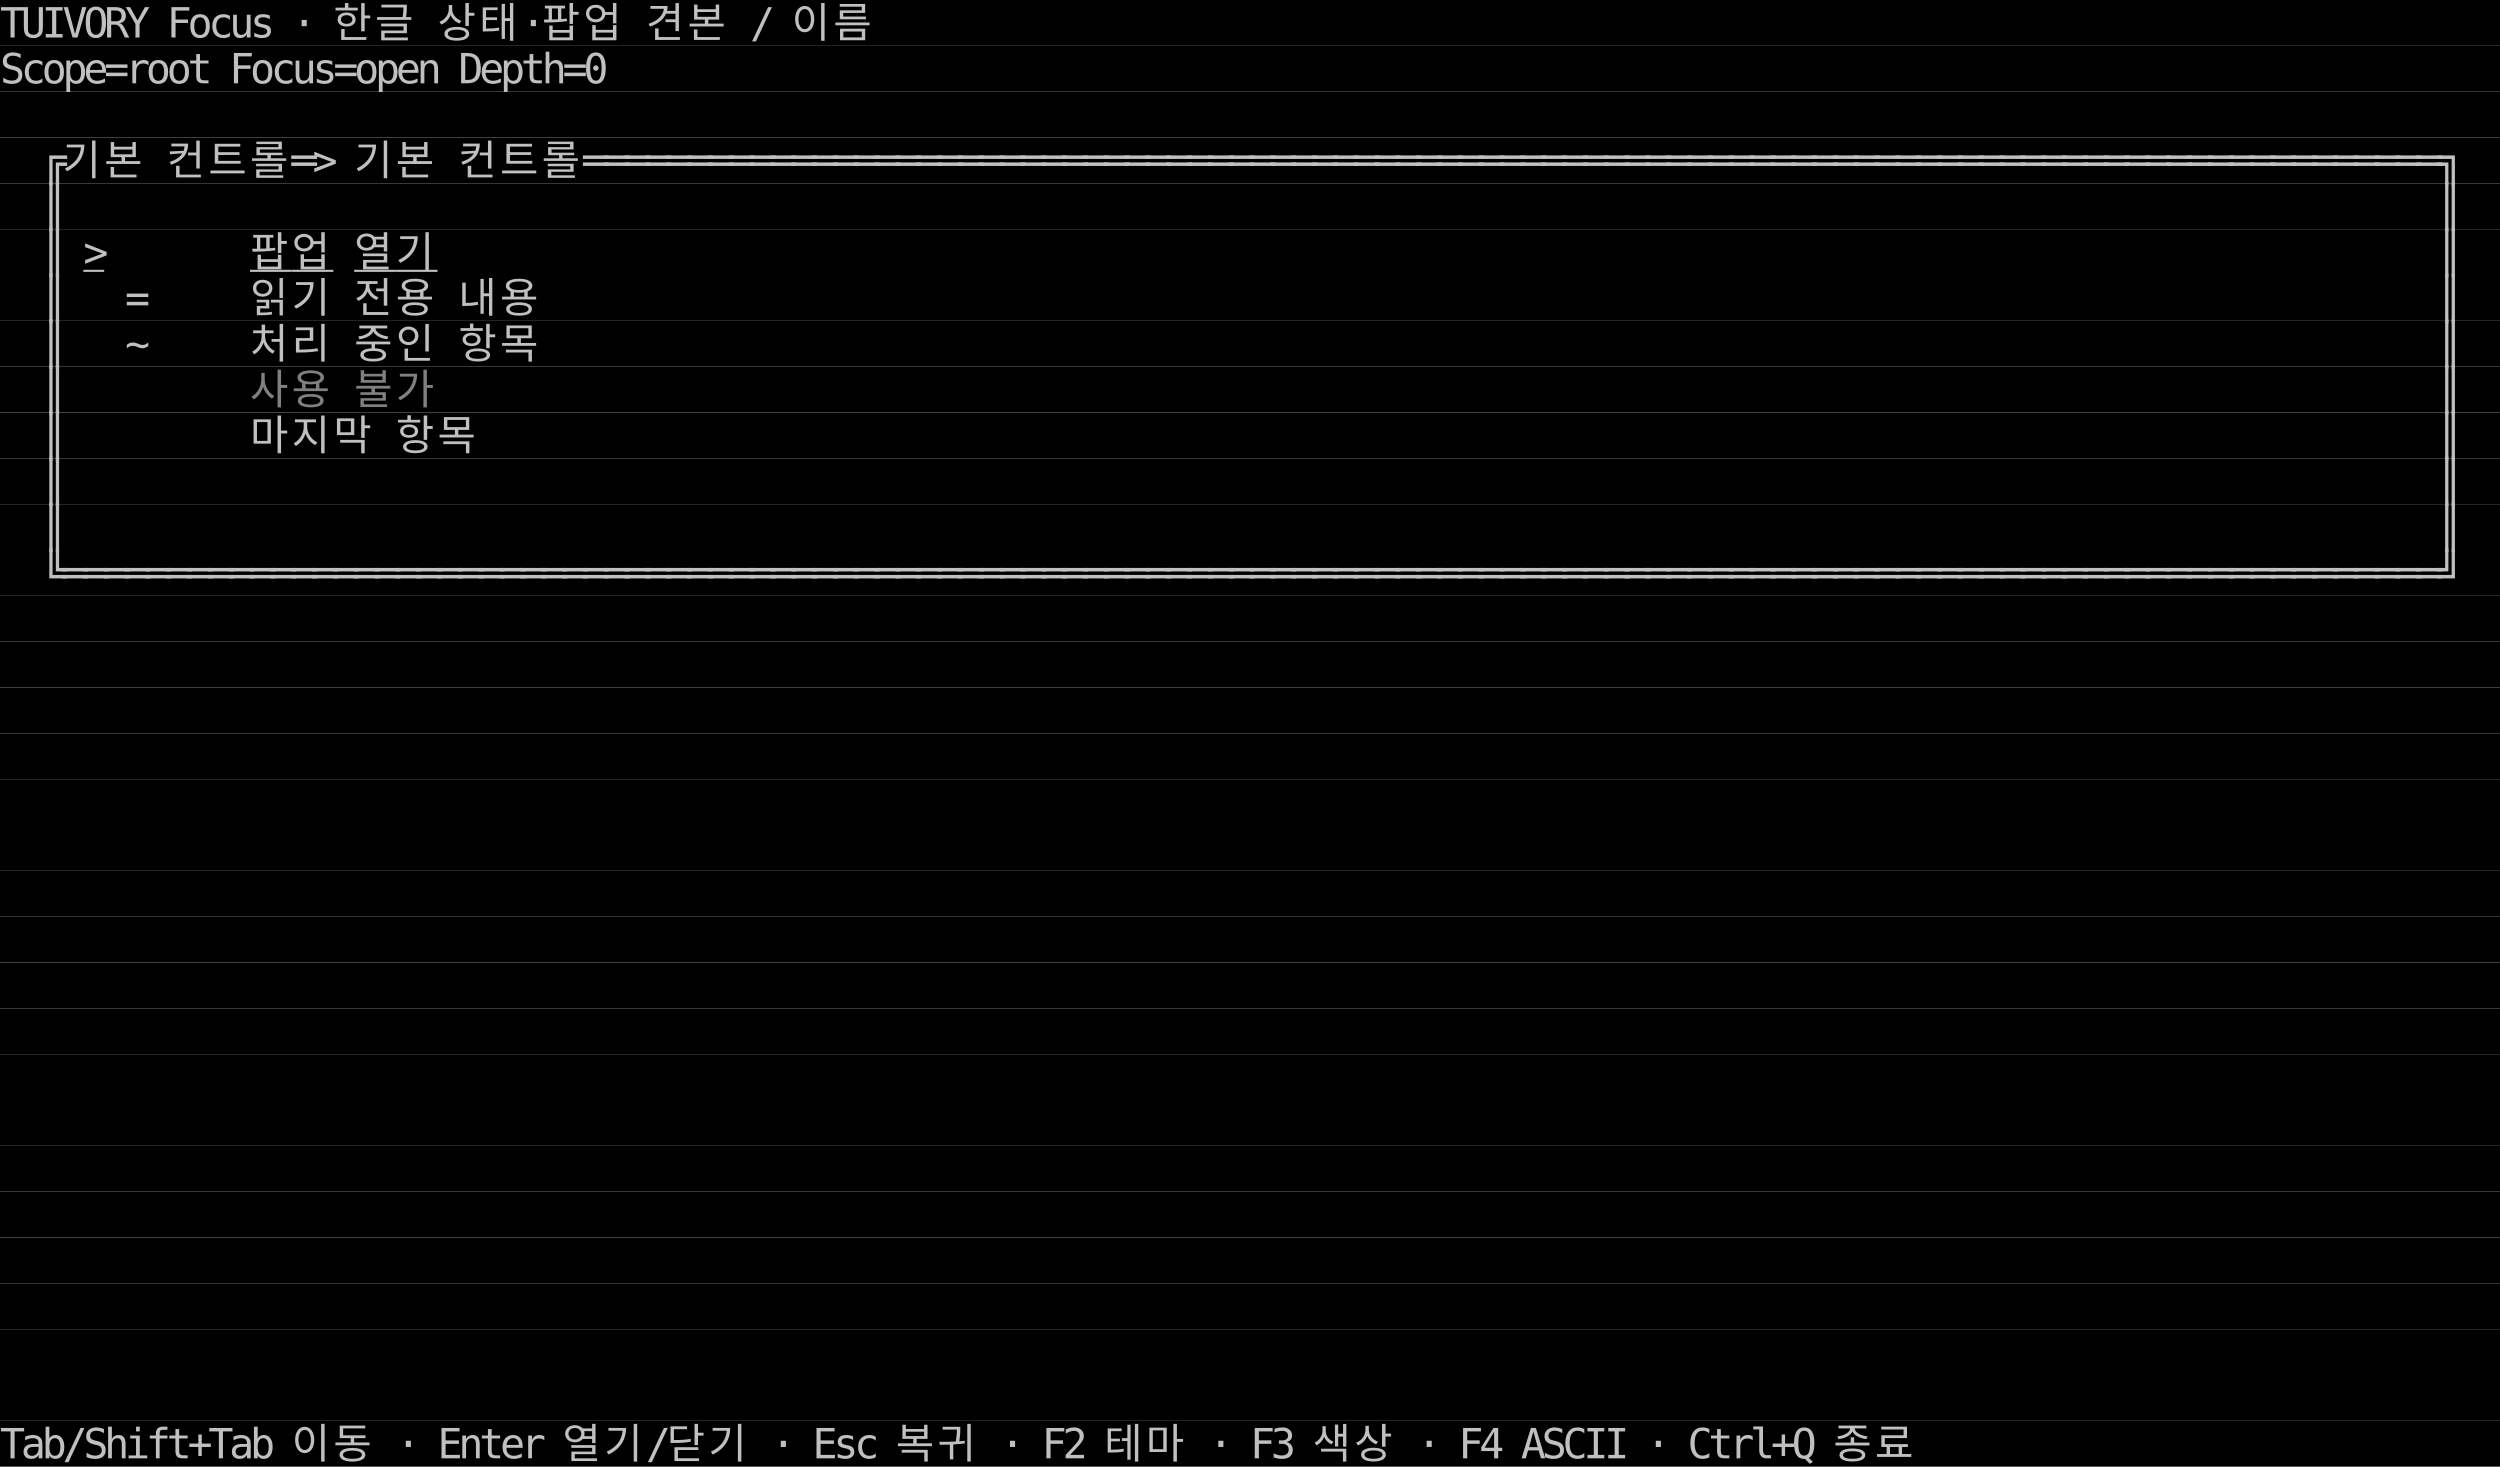
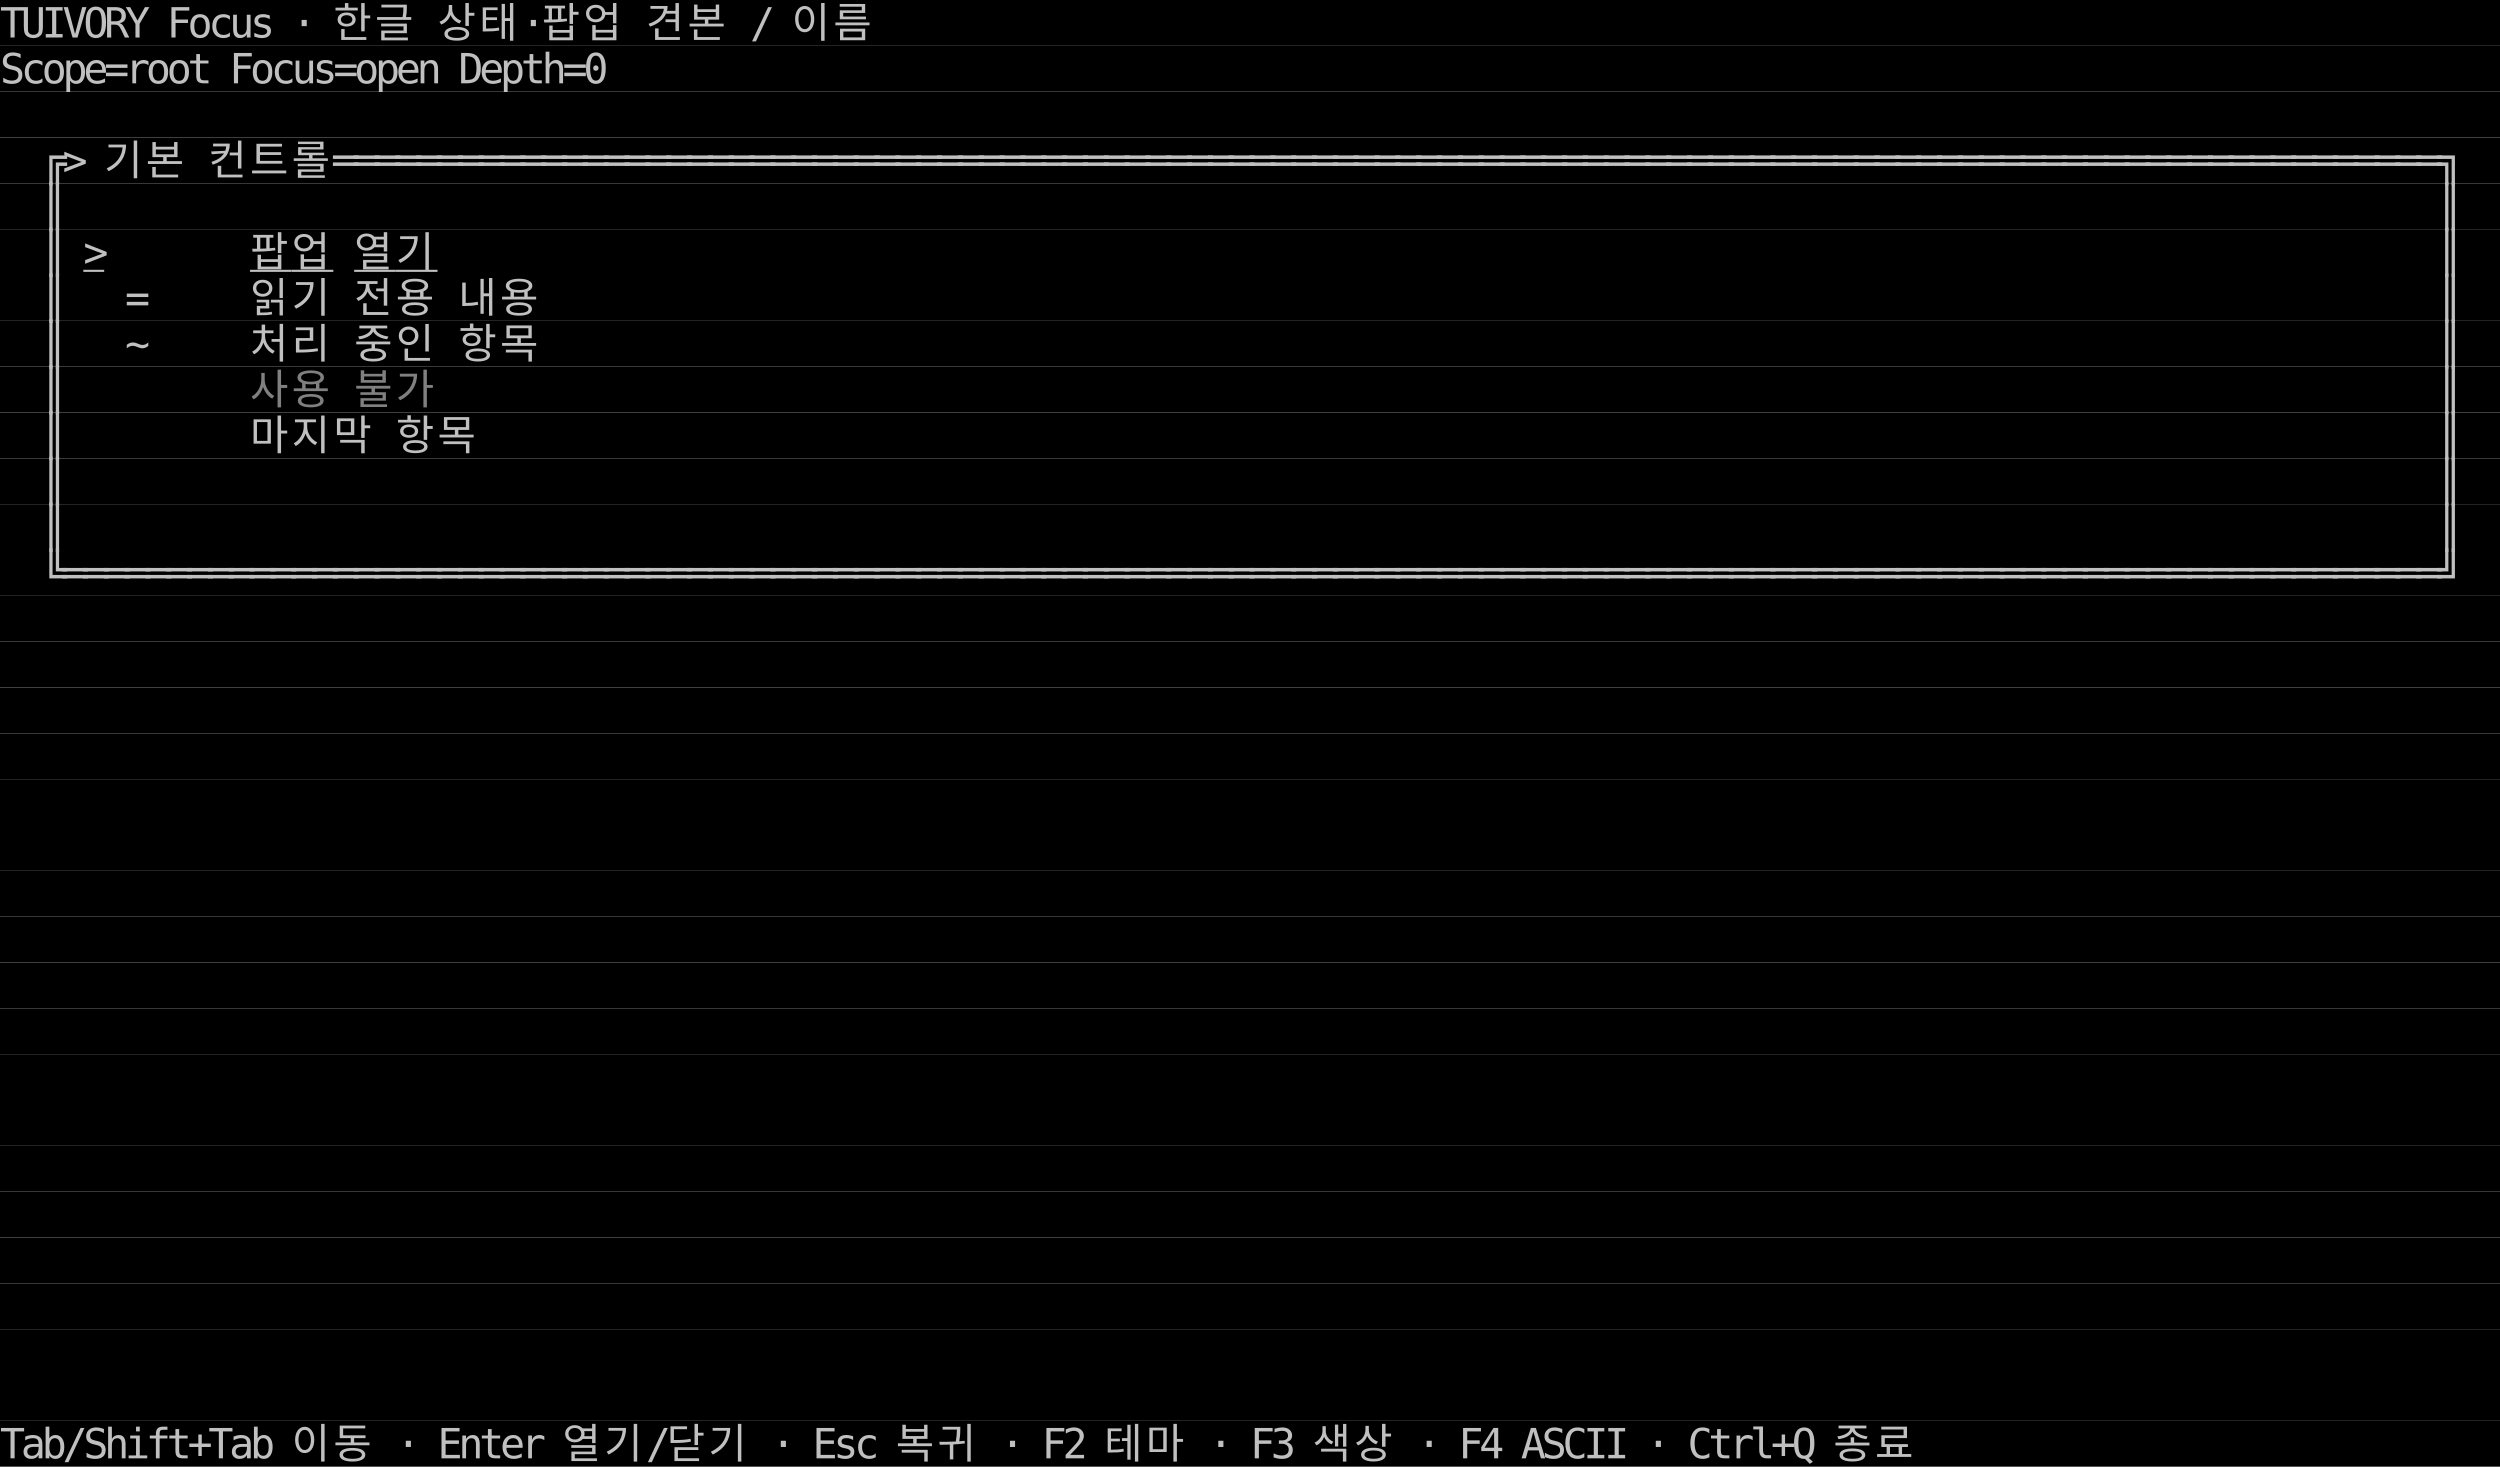
<svg xmlns="http://www.w3.org/2000/svg" width="1200" height="704" viewBox="0 0 1200 704">
  <rect x="0" y="0" width="1200" height="22" fill="#000000" />
  <rect x="0" y="22" width="1200" height="22" fill="#000000" />
  <rect x="0" y="44" width="1200" height="22" fill="#000000" />
  <rect x="0" y="66" width="1200" height="22" fill="#000000" />
  <rect x="0" y="88" width="1200" height="22" fill="#000000" />
  <rect x="0" y="110" width="1200" height="22" fill="#000000" />
  <rect x="0" y="132" width="1200" height="22" fill="#000000" />
  <rect x="0" y="154" width="1200" height="22" fill="#000000" />
  <rect x="0" y="176" width="1200" height="22" fill="#000000" />
  <rect x="0" y="198" width="1200" height="22" fill="#000000" />
  <rect x="0" y="220" width="1200" height="22" fill="#000000" />
  <rect x="0" y="242" width="1200" height="22" fill="#000000" />
  <rect x="0" y="264" width="1200" height="22" fill="#000000" />
  <rect x="0" y="286" width="1200" height="22" fill="#000000" />
  <rect x="0" y="308" width="1200" height="22" fill="#000000" />
  <rect x="0" y="330" width="1200" height="22" fill="#000000" />
  <rect x="0" y="352" width="1200" height="22" fill="#000000" />
  <rect x="0" y="374" width="1200" height="22" fill="#000000" />
  <rect x="0" y="396" width="1200" height="22" fill="#000000" />
  <rect x="0" y="418" width="1200" height="22" fill="#000000" />
  <rect x="0" y="440" width="1200" height="22" fill="#000000" />
  <rect x="0" y="462" width="1200" height="22" fill="#000000" />
  <rect x="0" y="484" width="1200" height="22" fill="#000000" />
  <rect x="0" y="506" width="1200" height="22" fill="#000000" />
  <rect x="0" y="528" width="1200" height="22" fill="#000000" />
  <rect x="0" y="550" width="1200" height="22" fill="#000000" />
  <rect x="0" y="572" width="1200" height="22" fill="#000000" />
  <rect x="0" y="594" width="1200" height="22" fill="#000000" />
  <rect x="0" y="616" width="1200" height="22" fill="#000000" />
  <rect x="0" y="638" width="1200" height="22" fill="#000000" />
  <rect x="0" y="660" width="1200" height="22" fill="#000000" />
  <rect x="0" y="682" width="1200" height="22" fill="#000000" />
  <g font-family="D2Coding,monospace" font-size="20">
    <text x="0" y="18" fill="#c0c0c0" font-weight="normal" opacity="1">T</text>
    <text x="10" y="18" fill="#c0c0c0" font-weight="normal" opacity="1">U</text>
    <text x="20" y="18" fill="#c0c0c0" font-weight="normal" opacity="1">I</text>
    <text x="30" y="18" fill="#c0c0c0" font-weight="normal" opacity="1">V</text>
    <text x="40" y="18" fill="#c0c0c0" font-weight="normal" opacity="1">O</text>
    <text x="50" y="18" fill="#c0c0c0" font-weight="normal" opacity="1">R</text>
    <text x="60" y="18" fill="#c0c0c0" font-weight="normal" opacity="1">Y</text>
    <text x="80" y="18" fill="#c0c0c0" font-weight="normal" opacity="1">F</text>
    <text x="90" y="18" fill="#c0c0c0" font-weight="normal" opacity="1">o</text>
    <text x="100" y="18" fill="#c0c0c0" font-weight="normal" opacity="1">c</text>
    <text x="110" y="18" fill="#c0c0c0" font-weight="normal" opacity="1">u</text>
    <text x="120" y="18" fill="#c0c0c0" font-weight="normal" opacity="1">s</text>
    <text x="140" y="18" fill="#c0c0c0" font-weight="normal" opacity="1">·</text>
    <text x="160" y="18" fill="#c0c0c0" font-weight="normal" opacity="1">한</text>
    <text x="180" y="18" fill="#c0c0c0" font-weight="normal" opacity="1">글</text>
    <text x="210" y="18" fill="#c0c0c0" font-weight="normal" opacity="1">상</text>
    <text x="230" y="18" fill="#c0c0c0" font-weight="normal" opacity="1">태</text>
    <text x="250" y="18" fill="#c0c0c0" font-weight="normal" opacity="1">·</text>
    <text x="260" y="18" fill="#c0c0c0" font-weight="normal" opacity="1">팝</text>
    <text x="280" y="18" fill="#c0c0c0" font-weight="normal" opacity="1">업</text>
    <text x="310" y="18" fill="#c0c0c0" font-weight="normal" opacity="1">견</text>
    <text x="330" y="18" fill="#c0c0c0" font-weight="normal" opacity="1">본</text>
    <text x="360" y="18" fill="#c0c0c0" font-weight="normal" opacity="1">/</text>
    <text x="380" y="18" fill="#c0c0c0" font-weight="normal" opacity="1">이</text>
    <text x="400" y="18" fill="#c0c0c0" font-weight="normal" opacity="1">름</text>
    <text x="0" y="40" fill="#c0c0c0" font-weight="normal" opacity="1">S</text>
    <text x="10" y="40" fill="#c0c0c0" font-weight="normal" opacity="1">c</text>
    <text x="20" y="40" fill="#c0c0c0" font-weight="normal" opacity="1">o</text>
    <text x="30" y="40" fill="#c0c0c0" font-weight="normal" opacity="1">p</text>
    <text x="40" y="40" fill="#c0c0c0" font-weight="normal" opacity="1">e</text>
    <text x="50" y="40" fill="#c0c0c0" font-weight="normal" opacity="1">=</text>
    <text x="60" y="40" fill="#c0c0c0" font-weight="normal" opacity="1">r</text>
    <text x="70" y="40" fill="#c0c0c0" font-weight="normal" opacity="1">o</text>
    <text x="80" y="40" fill="#c0c0c0" font-weight="normal" opacity="1">o</text>
    <text x="90" y="40" fill="#c0c0c0" font-weight="normal" opacity="1">t</text>
    <text x="110" y="40" fill="#c0c0c0" font-weight="normal" opacity="1">F</text>
    <text x="120" y="40" fill="#c0c0c0" font-weight="normal" opacity="1">o</text>
    <text x="130" y="40" fill="#c0c0c0" font-weight="normal" opacity="1">c</text>
    <text x="140" y="40" fill="#c0c0c0" font-weight="normal" opacity="1">u</text>
    <text x="150" y="40" fill="#c0c0c0" font-weight="normal" opacity="1">s</text>
    <text x="160" y="40" fill="#c0c0c0" font-weight="normal" opacity="1">=</text>
    <text x="170" y="40" fill="#c0c0c0" font-weight="normal" opacity="1">o</text>
    <text x="180" y="40" fill="#c0c0c0" font-weight="normal" opacity="1">p</text>
    <text x="190" y="40" fill="#c0c0c0" font-weight="normal" opacity="1">e</text>
    <text x="200" y="40" fill="#c0c0c0" font-weight="normal" opacity="1">n</text>
    <text x="220" y="40" fill="#c0c0c0" font-weight="normal" opacity="1">D</text>
    <text x="230" y="40" fill="#c0c0c0" font-weight="normal" opacity="1">e</text>
    <text x="240" y="40" fill="#c0c0c0" font-weight="normal" opacity="1">p</text>
    <text x="250" y="40" fill="#c0c0c0" font-weight="normal" opacity="1">t</text>
    <text x="260" y="40" fill="#c0c0c0" font-weight="normal" opacity="1">h</text>
    <text x="270" y="40" fill="#c0c0c0" font-weight="normal" opacity="1">=</text>
    <text x="280" y="40" fill="#c0c0c0" font-weight="normal" opacity="1">0</text>
    <text x="20" y="84" fill="#c0c0c0" font-weight="normal" opacity="1">╔</text>
-     <text x="30" y="84" fill="#c0c0c0" font-weight="normal" opacity="1">기</text>
-     <text x="50" y="84" fill="#c0c0c0" font-weight="normal" opacity="1">본</text>
-     <text x="80" y="84" fill="#c0c0c0" font-weight="normal" opacity="1">컨</text>
-     <text x="100" y="84" fill="#c0c0c0" font-weight="normal" opacity="1">트</text>
-     <text x="120" y="84" fill="#c0c0c0" font-weight="normal" opacity="1">롤</text>
-     <text x="140" y="84" fill="#c0c0c0" font-weight="normal" opacity="1">═</text>
-     <text x="150" y="84" fill="#c0c0c0" font-weight="normal" opacity="1">&gt;</text>
-     <text x="170" y="84" fill="#c0c0c0" font-weight="normal" opacity="1">기</text>
-     <text x="190" y="84" fill="#c0c0c0" font-weight="normal" opacity="1">본</text>
-     <text x="220" y="84" fill="#c0c0c0" font-weight="normal" opacity="1">컨</text>
-     <text x="240" y="84" fill="#c0c0c0" font-weight="normal" opacity="1">트</text>
-     <text x="260" y="84" fill="#c0c0c0" font-weight="normal" opacity="1">롤</text>
+     <text x="30" y="84" fill="#c0c0c0" font-weight="normal" opacity="1">&gt;</text>
+     <text x="50" y="84" fill="#c0c0c0" font-weight="normal" opacity="1">기</text>
+     <text x="70" y="84" fill="#c0c0c0" font-weight="normal" opacity="1">본</text>
+     <text x="100" y="84" fill="#c0c0c0" font-weight="normal" opacity="1">컨</text>
+     <text x="120" y="84" fill="#c0c0c0" font-weight="normal" opacity="1">트</text>
+     <text x="140" y="84" fill="#c0c0c0" font-weight="normal" opacity="1">롤</text>
+     <text x="160" y="84" fill="#c0c0c0" font-weight="normal" opacity="1">═</text>
+     <text x="170" y="84" fill="#c0c0c0" font-weight="normal" opacity="1">═</text>
+     <text x="180" y="84" fill="#c0c0c0" font-weight="normal" opacity="1">═</text>
+     <text x="190" y="84" fill="#c0c0c0" font-weight="normal" opacity="1">═</text>
+     <text x="200" y="84" fill="#c0c0c0" font-weight="normal" opacity="1">═</text>
+     <text x="210" y="84" fill="#c0c0c0" font-weight="normal" opacity="1">═</text>
+     <text x="220" y="84" fill="#c0c0c0" font-weight="normal" opacity="1">═</text>
+     <text x="230" y="84" fill="#c0c0c0" font-weight="normal" opacity="1">═</text>
+     <text x="240" y="84" fill="#c0c0c0" font-weight="normal" opacity="1">═</text>
+     <text x="250" y="84" fill="#c0c0c0" font-weight="normal" opacity="1">═</text>
+     <text x="260" y="84" fill="#c0c0c0" font-weight="normal" opacity="1">═</text>
+     <text x="270" y="84" fill="#c0c0c0" font-weight="normal" opacity="1">═</text>
    <text x="280" y="84" fill="#c0c0c0" font-weight="normal" opacity="1">═</text>
    <text x="290" y="84" fill="#c0c0c0" font-weight="normal" opacity="1">═</text>
    <text x="300" y="84" fill="#c0c0c0" font-weight="normal" opacity="1">═</text>
    <text x="310" y="84" fill="#c0c0c0" font-weight="normal" opacity="1">═</text>
    <text x="320" y="84" fill="#c0c0c0" font-weight="normal" opacity="1">═</text>
    <text x="330" y="84" fill="#c0c0c0" font-weight="normal" opacity="1">═</text>
    <text x="340" y="84" fill="#c0c0c0" font-weight="normal" opacity="1">═</text>
    <text x="350" y="84" fill="#c0c0c0" font-weight="normal" opacity="1">═</text>
    <text x="360" y="84" fill="#c0c0c0" font-weight="normal" opacity="1">═</text>
    <text x="370" y="84" fill="#c0c0c0" font-weight="normal" opacity="1">═</text>
    <text x="380" y="84" fill="#c0c0c0" font-weight="normal" opacity="1">═</text>
    <text x="390" y="84" fill="#c0c0c0" font-weight="normal" opacity="1">═</text>
    <text x="400" y="84" fill="#c0c0c0" font-weight="normal" opacity="1">═</text>
    <text x="410" y="84" fill="#c0c0c0" font-weight="normal" opacity="1">═</text>
    <text x="420" y="84" fill="#c0c0c0" font-weight="normal" opacity="1">═</text>
    <text x="430" y="84" fill="#c0c0c0" font-weight="normal" opacity="1">═</text>
    <text x="440" y="84" fill="#c0c0c0" font-weight="normal" opacity="1">═</text>
    <text x="450" y="84" fill="#c0c0c0" font-weight="normal" opacity="1">═</text>
    <text x="460" y="84" fill="#c0c0c0" font-weight="normal" opacity="1">═</text>
    <text x="470" y="84" fill="#c0c0c0" font-weight="normal" opacity="1">═</text>
    <text x="480" y="84" fill="#c0c0c0" font-weight="normal" opacity="1">═</text>
    <text x="490" y="84" fill="#c0c0c0" font-weight="normal" opacity="1">═</text>
    <text x="500" y="84" fill="#c0c0c0" font-weight="normal" opacity="1">═</text>
    <text x="510" y="84" fill="#c0c0c0" font-weight="normal" opacity="1">═</text>
    <text x="520" y="84" fill="#c0c0c0" font-weight="normal" opacity="1">═</text>
    <text x="530" y="84" fill="#c0c0c0" font-weight="normal" opacity="1">═</text>
    <text x="540" y="84" fill="#c0c0c0" font-weight="normal" opacity="1">═</text>
    <text x="550" y="84" fill="#c0c0c0" font-weight="normal" opacity="1">═</text>
    <text x="560" y="84" fill="#c0c0c0" font-weight="normal" opacity="1">═</text>
    <text x="570" y="84" fill="#c0c0c0" font-weight="normal" opacity="1">═</text>
    <text x="580" y="84" fill="#c0c0c0" font-weight="normal" opacity="1">═</text>
    <text x="590" y="84" fill="#c0c0c0" font-weight="normal" opacity="1">═</text>
    <text x="600" y="84" fill="#c0c0c0" font-weight="normal" opacity="1">═</text>
    <text x="610" y="84" fill="#c0c0c0" font-weight="normal" opacity="1">═</text>
    <text x="620" y="84" fill="#c0c0c0" font-weight="normal" opacity="1">═</text>
    <text x="630" y="84" fill="#c0c0c0" font-weight="normal" opacity="1">═</text>
    <text x="640" y="84" fill="#c0c0c0" font-weight="normal" opacity="1">═</text>
    <text x="650" y="84" fill="#c0c0c0" font-weight="normal" opacity="1">═</text>
    <text x="660" y="84" fill="#c0c0c0" font-weight="normal" opacity="1">═</text>
    <text x="670" y="84" fill="#c0c0c0" font-weight="normal" opacity="1">═</text>
    <text x="680" y="84" fill="#c0c0c0" font-weight="normal" opacity="1">═</text>
    <text x="690" y="84" fill="#c0c0c0" font-weight="normal" opacity="1">═</text>
    <text x="700" y="84" fill="#c0c0c0" font-weight="normal" opacity="1">═</text>
    <text x="710" y="84" fill="#c0c0c0" font-weight="normal" opacity="1">═</text>
    <text x="720" y="84" fill="#c0c0c0" font-weight="normal" opacity="1">═</text>
    <text x="730" y="84" fill="#c0c0c0" font-weight="normal" opacity="1">═</text>
    <text x="740" y="84" fill="#c0c0c0" font-weight="normal" opacity="1">═</text>
    <text x="750" y="84" fill="#c0c0c0" font-weight="normal" opacity="1">═</text>
    <text x="760" y="84" fill="#c0c0c0" font-weight="normal" opacity="1">═</text>
    <text x="770" y="84" fill="#c0c0c0" font-weight="normal" opacity="1">═</text>
    <text x="780" y="84" fill="#c0c0c0" font-weight="normal" opacity="1">═</text>
    <text x="790" y="84" fill="#c0c0c0" font-weight="normal" opacity="1">═</text>
    <text x="800" y="84" fill="#c0c0c0" font-weight="normal" opacity="1">═</text>
    <text x="810" y="84" fill="#c0c0c0" font-weight="normal" opacity="1">═</text>
    <text x="820" y="84" fill="#c0c0c0" font-weight="normal" opacity="1">═</text>
    <text x="830" y="84" fill="#c0c0c0" font-weight="normal" opacity="1">═</text>
    <text x="840" y="84" fill="#c0c0c0" font-weight="normal" opacity="1">═</text>
    <text x="850" y="84" fill="#c0c0c0" font-weight="normal" opacity="1">═</text>
    <text x="860" y="84" fill="#c0c0c0" font-weight="normal" opacity="1">═</text>
    <text x="870" y="84" fill="#c0c0c0" font-weight="normal" opacity="1">═</text>
    <text x="880" y="84" fill="#c0c0c0" font-weight="normal" opacity="1">═</text>
    <text x="890" y="84" fill="#c0c0c0" font-weight="normal" opacity="1">═</text>
    <text x="900" y="84" fill="#c0c0c0" font-weight="normal" opacity="1">═</text>
    <text x="910" y="84" fill="#c0c0c0" font-weight="normal" opacity="1">═</text>
    <text x="920" y="84" fill="#c0c0c0" font-weight="normal" opacity="1">═</text>
    <text x="930" y="84" fill="#c0c0c0" font-weight="normal" opacity="1">═</text>
    <text x="940" y="84" fill="#c0c0c0" font-weight="normal" opacity="1">═</text>
    <text x="950" y="84" fill="#c0c0c0" font-weight="normal" opacity="1">═</text>
    <text x="960" y="84" fill="#c0c0c0" font-weight="normal" opacity="1">═</text>
    <text x="970" y="84" fill="#c0c0c0" font-weight="normal" opacity="1">═</text>
    <text x="980" y="84" fill="#c0c0c0" font-weight="normal" opacity="1">═</text>
    <text x="990" y="84" fill="#c0c0c0" font-weight="normal" opacity="1">═</text>
    <text x="1000" y="84" fill="#c0c0c0" font-weight="normal" opacity="1">═</text>
    <text x="1010" y="84" fill="#c0c0c0" font-weight="normal" opacity="1">═</text>
    <text x="1020" y="84" fill="#c0c0c0" font-weight="normal" opacity="1">═</text>
    <text x="1030" y="84" fill="#c0c0c0" font-weight="normal" opacity="1">═</text>
    <text x="1040" y="84" fill="#c0c0c0" font-weight="normal" opacity="1">═</text>
    <text x="1050" y="84" fill="#c0c0c0" font-weight="normal" opacity="1">═</text>
    <text x="1060" y="84" fill="#c0c0c0" font-weight="normal" opacity="1">═</text>
    <text x="1070" y="84" fill="#c0c0c0" font-weight="normal" opacity="1">═</text>
    <text x="1080" y="84" fill="#c0c0c0" font-weight="normal" opacity="1">═</text>
    <text x="1090" y="84" fill="#c0c0c0" font-weight="normal" opacity="1">═</text>
    <text x="1100" y="84" fill="#c0c0c0" font-weight="normal" opacity="1">═</text>
    <text x="1110" y="84" fill="#c0c0c0" font-weight="normal" opacity="1">═</text>
    <text x="1120" y="84" fill="#c0c0c0" font-weight="normal" opacity="1">═</text>
    <text x="1130" y="84" fill="#c0c0c0" font-weight="normal" opacity="1">═</text>
    <text x="1140" y="84" fill="#c0c0c0" font-weight="normal" opacity="1">═</text>
    <text x="1150" y="84" fill="#c0c0c0" font-weight="normal" opacity="1">═</text>
    <text x="1160" y="84" fill="#c0c0c0" font-weight="normal" opacity="1">═</text>
    <text x="1170" y="84" fill="#c0c0c0" font-weight="normal" opacity="1">╗</text>
    <text x="20" y="106" fill="#c0c0c0" font-weight="normal" opacity="1">║</text>
    <text x="1170" y="106" fill="#c0c0c0" font-weight="normal" opacity="1">║</text>
    <text x="20" y="128" fill="#c0c0c0" font-weight="normal" opacity="1">║</text>
    <text x="40" y="128" fill="#c0c0c0" font-weight="normal" opacity="1">&gt;</text>
    <path d="M40 130h10" stroke="#c0c0c0" />
    <text x="120" y="128" fill="#c0c0c0" font-weight="normal" opacity="1">팝</text>
    <path d="M120 130h20" stroke="#c0c0c0" />
    <text x="140" y="128" fill="#c0c0c0" font-weight="normal" opacity="1">업</text>
    <path d="M140 130h20" stroke="#c0c0c0" />
    <text x="170" y="128" fill="#c0c0c0" font-weight="normal" opacity="1">열</text>
    <path d="M170 130h20" stroke="#c0c0c0" />
    <text x="190" y="128" fill="#c0c0c0" font-weight="normal" opacity="1">기</text>
    <path d="M190 130h20" stroke="#c0c0c0" />
    <text x="1170" y="128" fill="#c0c0c0" font-weight="normal" opacity="1">║</text>
    <text x="20" y="150" fill="#c0c0c0" font-weight="normal" opacity="1">║</text>
    <text x="60" y="150" fill="#c0c0c0" font-weight="normal" opacity="1">=</text>
    <text x="120" y="150" fill="#c0c0c0" font-weight="normal" opacity="1">읽</text>
    <text x="140" y="150" fill="#c0c0c0" font-weight="normal" opacity="1">기</text>
    <text x="170" y="150" fill="#c0c0c0" font-weight="normal" opacity="1">전</text>
    <text x="190" y="150" fill="#c0c0c0" font-weight="normal" opacity="1">용</text>
    <text x="220" y="150" fill="#c0c0c0" font-weight="normal" opacity="1">내</text>
    <text x="240" y="150" fill="#c0c0c0" font-weight="normal" opacity="1">용</text>
    <text x="1170" y="150" fill="#c0c0c0" font-weight="normal" opacity="1">║</text>
    <text x="20" y="172" fill="#c0c0c0" font-weight="normal" opacity="1">║</text>
    <text x="60" y="172" fill="#c0c0c0" font-weight="normal" opacity="1">~</text>
    <text x="120" y="172" fill="#c0c0c0" font-weight="normal" opacity="1">처</text>
    <text x="140" y="172" fill="#c0c0c0" font-weight="normal" opacity="1">리</text>
    <text x="170" y="172" fill="#c0c0c0" font-weight="normal" opacity="1">중</text>
    <text x="190" y="172" fill="#c0c0c0" font-weight="normal" opacity="1">인</text>
    <text x="220" y="172" fill="#c0c0c0" font-weight="normal" opacity="1">항</text>
    <text x="240" y="172" fill="#c0c0c0" font-weight="normal" opacity="1">목</text>
    <text x="1170" y="172" fill="#c0c0c0" font-weight="normal" opacity="1">║</text>
    <text x="20" y="194" fill="#c0c0c0" font-weight="normal" opacity="1">║</text>
    <text x="120" y="194" fill="#808080" font-weight="normal" opacity="1">사</text>
    <text x="140" y="194" fill="#808080" font-weight="normal" opacity="1">용</text>
    <text x="170" y="194" fill="#808080" font-weight="normal" opacity="1">불</text>
    <text x="190" y="194" fill="#808080" font-weight="normal" opacity="1">가</text>
    <text x="1170" y="194" fill="#c0c0c0" font-weight="normal" opacity="1">║</text>
    <text x="20" y="216" fill="#c0c0c0" font-weight="normal" opacity="1">║</text>
    <text x="120" y="216" fill="#c0c0c0" font-weight="normal" opacity="1">마</text>
    <text x="140" y="216" fill="#c0c0c0" font-weight="normal" opacity="1">지</text>
    <text x="160" y="216" fill="#c0c0c0" font-weight="normal" opacity="1">막</text>
    <text x="190" y="216" fill="#c0c0c0" font-weight="normal" opacity="1">항</text>
    <text x="210" y="216" fill="#c0c0c0" font-weight="normal" opacity="1">목</text>
    <text x="1170" y="216" fill="#c0c0c0" font-weight="normal" opacity="1">║</text>
    <text x="20" y="238" fill="#c0c0c0" font-weight="normal" opacity="1">║</text>
    <text x="1170" y="238" fill="#c0c0c0" font-weight="normal" opacity="1">║</text>
    <text x="20" y="260" fill="#c0c0c0" font-weight="normal" opacity="1">║</text>
    <text x="1170" y="260" fill="#c0c0c0" font-weight="normal" opacity="1">║</text>
    <text x="20" y="282" fill="#c0c0c0" font-weight="normal" opacity="1">╚</text>
    <text x="30" y="282" fill="#c0c0c0" font-weight="normal" opacity="1">═</text>
    <text x="40" y="282" fill="#c0c0c0" font-weight="normal" opacity="1">═</text>
    <text x="50" y="282" fill="#c0c0c0" font-weight="normal" opacity="1">═</text>
    <text x="60" y="282" fill="#c0c0c0" font-weight="normal" opacity="1">═</text>
    <text x="70" y="282" fill="#c0c0c0" font-weight="normal" opacity="1">═</text>
    <text x="80" y="282" fill="#c0c0c0" font-weight="normal" opacity="1">═</text>
    <text x="90" y="282" fill="#c0c0c0" font-weight="normal" opacity="1">═</text>
    <text x="100" y="282" fill="#c0c0c0" font-weight="normal" opacity="1">═</text>
    <text x="110" y="282" fill="#c0c0c0" font-weight="normal" opacity="1">═</text>
    <text x="120" y="282" fill="#c0c0c0" font-weight="normal" opacity="1">═</text>
    <text x="130" y="282" fill="#c0c0c0" font-weight="normal" opacity="1">═</text>
    <text x="140" y="282" fill="#c0c0c0" font-weight="normal" opacity="1">═</text>
    <text x="150" y="282" fill="#c0c0c0" font-weight="normal" opacity="1">═</text>
    <text x="160" y="282" fill="#c0c0c0" font-weight="normal" opacity="1">═</text>
    <text x="170" y="282" fill="#c0c0c0" font-weight="normal" opacity="1">═</text>
    <text x="180" y="282" fill="#c0c0c0" font-weight="normal" opacity="1">═</text>
    <text x="190" y="282" fill="#c0c0c0" font-weight="normal" opacity="1">═</text>
    <text x="200" y="282" fill="#c0c0c0" font-weight="normal" opacity="1">═</text>
    <text x="210" y="282" fill="#c0c0c0" font-weight="normal" opacity="1">═</text>
    <text x="220" y="282" fill="#c0c0c0" font-weight="normal" opacity="1">═</text>
    <text x="230" y="282" fill="#c0c0c0" font-weight="normal" opacity="1">═</text>
    <text x="240" y="282" fill="#c0c0c0" font-weight="normal" opacity="1">═</text>
    <text x="250" y="282" fill="#c0c0c0" font-weight="normal" opacity="1">═</text>
    <text x="260" y="282" fill="#c0c0c0" font-weight="normal" opacity="1">═</text>
    <text x="270" y="282" fill="#c0c0c0" font-weight="normal" opacity="1">═</text>
    <text x="280" y="282" fill="#c0c0c0" font-weight="normal" opacity="1">═</text>
    <text x="290" y="282" fill="#c0c0c0" font-weight="normal" opacity="1">═</text>
    <text x="300" y="282" fill="#c0c0c0" font-weight="normal" opacity="1">═</text>
    <text x="310" y="282" fill="#c0c0c0" font-weight="normal" opacity="1">═</text>
    <text x="320" y="282" fill="#c0c0c0" font-weight="normal" opacity="1">═</text>
    <text x="330" y="282" fill="#c0c0c0" font-weight="normal" opacity="1">═</text>
    <text x="340" y="282" fill="#c0c0c0" font-weight="normal" opacity="1">═</text>
    <text x="350" y="282" fill="#c0c0c0" font-weight="normal" opacity="1">═</text>
    <text x="360" y="282" fill="#c0c0c0" font-weight="normal" opacity="1">═</text>
    <text x="370" y="282" fill="#c0c0c0" font-weight="normal" opacity="1">═</text>
    <text x="380" y="282" fill="#c0c0c0" font-weight="normal" opacity="1">═</text>
    <text x="390" y="282" fill="#c0c0c0" font-weight="normal" opacity="1">═</text>
    <text x="400" y="282" fill="#c0c0c0" font-weight="normal" opacity="1">═</text>
    <text x="410" y="282" fill="#c0c0c0" font-weight="normal" opacity="1">═</text>
    <text x="420" y="282" fill="#c0c0c0" font-weight="normal" opacity="1">═</text>
    <text x="430" y="282" fill="#c0c0c0" font-weight="normal" opacity="1">═</text>
    <text x="440" y="282" fill="#c0c0c0" font-weight="normal" opacity="1">═</text>
    <text x="450" y="282" fill="#c0c0c0" font-weight="normal" opacity="1">═</text>
    <text x="460" y="282" fill="#c0c0c0" font-weight="normal" opacity="1">═</text>
    <text x="470" y="282" fill="#c0c0c0" font-weight="normal" opacity="1">═</text>
    <text x="480" y="282" fill="#c0c0c0" font-weight="normal" opacity="1">═</text>
    <text x="490" y="282" fill="#c0c0c0" font-weight="normal" opacity="1">═</text>
    <text x="500" y="282" fill="#c0c0c0" font-weight="normal" opacity="1">═</text>
    <text x="510" y="282" fill="#c0c0c0" font-weight="normal" opacity="1">═</text>
    <text x="520" y="282" fill="#c0c0c0" font-weight="normal" opacity="1">═</text>
    <text x="530" y="282" fill="#c0c0c0" font-weight="normal" opacity="1">═</text>
    <text x="540" y="282" fill="#c0c0c0" font-weight="normal" opacity="1">═</text>
    <text x="550" y="282" fill="#c0c0c0" font-weight="normal" opacity="1">═</text>
    <text x="560" y="282" fill="#c0c0c0" font-weight="normal" opacity="1">═</text>
    <text x="570" y="282" fill="#c0c0c0" font-weight="normal" opacity="1">═</text>
    <text x="580" y="282" fill="#c0c0c0" font-weight="normal" opacity="1">═</text>
    <text x="590" y="282" fill="#c0c0c0" font-weight="normal" opacity="1">═</text>
    <text x="600" y="282" fill="#c0c0c0" font-weight="normal" opacity="1">═</text>
    <text x="610" y="282" fill="#c0c0c0" font-weight="normal" opacity="1">═</text>
    <text x="620" y="282" fill="#c0c0c0" font-weight="normal" opacity="1">═</text>
    <text x="630" y="282" fill="#c0c0c0" font-weight="normal" opacity="1">═</text>
    <text x="640" y="282" fill="#c0c0c0" font-weight="normal" opacity="1">═</text>
    <text x="650" y="282" fill="#c0c0c0" font-weight="normal" opacity="1">═</text>
    <text x="660" y="282" fill="#c0c0c0" font-weight="normal" opacity="1">═</text>
    <text x="670" y="282" fill="#c0c0c0" font-weight="normal" opacity="1">═</text>
    <text x="680" y="282" fill="#c0c0c0" font-weight="normal" opacity="1">═</text>
    <text x="690" y="282" fill="#c0c0c0" font-weight="normal" opacity="1">═</text>
    <text x="700" y="282" fill="#c0c0c0" font-weight="normal" opacity="1">═</text>
    <text x="710" y="282" fill="#c0c0c0" font-weight="normal" opacity="1">═</text>
    <text x="720" y="282" fill="#c0c0c0" font-weight="normal" opacity="1">═</text>
    <text x="730" y="282" fill="#c0c0c0" font-weight="normal" opacity="1">═</text>
    <text x="740" y="282" fill="#c0c0c0" font-weight="normal" opacity="1">═</text>
    <text x="750" y="282" fill="#c0c0c0" font-weight="normal" opacity="1">═</text>
    <text x="760" y="282" fill="#c0c0c0" font-weight="normal" opacity="1">═</text>
    <text x="770" y="282" fill="#c0c0c0" font-weight="normal" opacity="1">═</text>
    <text x="780" y="282" fill="#c0c0c0" font-weight="normal" opacity="1">═</text>
    <text x="790" y="282" fill="#c0c0c0" font-weight="normal" opacity="1">═</text>
    <text x="800" y="282" fill="#c0c0c0" font-weight="normal" opacity="1">═</text>
    <text x="810" y="282" fill="#c0c0c0" font-weight="normal" opacity="1">═</text>
    <text x="820" y="282" fill="#c0c0c0" font-weight="normal" opacity="1">═</text>
    <text x="830" y="282" fill="#c0c0c0" font-weight="normal" opacity="1">═</text>
    <text x="840" y="282" fill="#c0c0c0" font-weight="normal" opacity="1">═</text>
    <text x="850" y="282" fill="#c0c0c0" font-weight="normal" opacity="1">═</text>
    <text x="860" y="282" fill="#c0c0c0" font-weight="normal" opacity="1">═</text>
    <text x="870" y="282" fill="#c0c0c0" font-weight="normal" opacity="1">═</text>
    <text x="880" y="282" fill="#c0c0c0" font-weight="normal" opacity="1">═</text>
    <text x="890" y="282" fill="#c0c0c0" font-weight="normal" opacity="1">═</text>
    <text x="900" y="282" fill="#c0c0c0" font-weight="normal" opacity="1">═</text>
    <text x="910" y="282" fill="#c0c0c0" font-weight="normal" opacity="1">═</text>
    <text x="920" y="282" fill="#c0c0c0" font-weight="normal" opacity="1">═</text>
    <text x="930" y="282" fill="#c0c0c0" font-weight="normal" opacity="1">═</text>
    <text x="940" y="282" fill="#c0c0c0" font-weight="normal" opacity="1">═</text>
    <text x="950" y="282" fill="#c0c0c0" font-weight="normal" opacity="1">═</text>
    <text x="960" y="282" fill="#c0c0c0" font-weight="normal" opacity="1">═</text>
    <text x="970" y="282" fill="#c0c0c0" font-weight="normal" opacity="1">═</text>
    <text x="980" y="282" fill="#c0c0c0" font-weight="normal" opacity="1">═</text>
    <text x="990" y="282" fill="#c0c0c0" font-weight="normal" opacity="1">═</text>
    <text x="1000" y="282" fill="#c0c0c0" font-weight="normal" opacity="1">═</text>
    <text x="1010" y="282" fill="#c0c0c0" font-weight="normal" opacity="1">═</text>
    <text x="1020" y="282" fill="#c0c0c0" font-weight="normal" opacity="1">═</text>
    <text x="1030" y="282" fill="#c0c0c0" font-weight="normal" opacity="1">═</text>
    <text x="1040" y="282" fill="#c0c0c0" font-weight="normal" opacity="1">═</text>
    <text x="1050" y="282" fill="#c0c0c0" font-weight="normal" opacity="1">═</text>
    <text x="1060" y="282" fill="#c0c0c0" font-weight="normal" opacity="1">═</text>
    <text x="1070" y="282" fill="#c0c0c0" font-weight="normal" opacity="1">═</text>
    <text x="1080" y="282" fill="#c0c0c0" font-weight="normal" opacity="1">═</text>
    <text x="1090" y="282" fill="#c0c0c0" font-weight="normal" opacity="1">═</text>
    <text x="1100" y="282" fill="#c0c0c0" font-weight="normal" opacity="1">═</text>
    <text x="1110" y="282" fill="#c0c0c0" font-weight="normal" opacity="1">═</text>
    <text x="1120" y="282" fill="#c0c0c0" font-weight="normal" opacity="1">═</text>
    <text x="1130" y="282" fill="#c0c0c0" font-weight="normal" opacity="1">═</text>
    <text x="1140" y="282" fill="#c0c0c0" font-weight="normal" opacity="1">═</text>
    <text x="1150" y="282" fill="#c0c0c0" font-weight="normal" opacity="1">═</text>
    <text x="1160" y="282" fill="#c0c0c0" font-weight="normal" opacity="1">═</text>
    <text x="1170" y="282" fill="#c0c0c0" font-weight="normal" opacity="1">╝</text>
    <text x="0" y="700" fill="#c0c0c0" font-weight="normal" opacity="1">T</text>
    <text x="10" y="700" fill="#c0c0c0" font-weight="normal" opacity="1">a</text>
    <text x="20" y="700" fill="#c0c0c0" font-weight="normal" opacity="1">b</text>
    <text x="30" y="700" fill="#c0c0c0" font-weight="normal" opacity="1">/</text>
    <text x="40" y="700" fill="#c0c0c0" font-weight="normal" opacity="1">S</text>
    <text x="50" y="700" fill="#c0c0c0" font-weight="normal" opacity="1">h</text>
    <text x="60" y="700" fill="#c0c0c0" font-weight="normal" opacity="1">i</text>
    <text x="70" y="700" fill="#c0c0c0" font-weight="normal" opacity="1">f</text>
    <text x="80" y="700" fill="#c0c0c0" font-weight="normal" opacity="1">t</text>
    <text x="90" y="700" fill="#c0c0c0" font-weight="normal" opacity="1">+</text>
    <text x="100" y="700" fill="#c0c0c0" font-weight="normal" opacity="1">T</text>
    <text x="110" y="700" fill="#c0c0c0" font-weight="normal" opacity="1">a</text>
    <text x="120" y="700" fill="#c0c0c0" font-weight="normal" opacity="1">b</text>
    <text x="140" y="700" fill="#c0c0c0" font-weight="normal" opacity="1">이</text>
    <text x="160" y="700" fill="#c0c0c0" font-weight="normal" opacity="1">동</text>
    <text x="190" y="700" fill="#c0c0c0" font-weight="normal" opacity="1">·</text>
    <text x="210" y="700" fill="#c0c0c0" font-weight="normal" opacity="1">E</text>
    <text x="220" y="700" fill="#c0c0c0" font-weight="normal" opacity="1">n</text>
    <text x="230" y="700" fill="#c0c0c0" font-weight="normal" opacity="1">t</text>
    <text x="240" y="700" fill="#c0c0c0" font-weight="normal" opacity="1">e</text>
    <text x="250" y="700" fill="#c0c0c0" font-weight="normal" opacity="1">r</text>
    <text x="270" y="700" fill="#c0c0c0" font-weight="normal" opacity="1">열</text>
    <text x="290" y="700" fill="#c0c0c0" font-weight="normal" opacity="1">기</text>
    <text x="310" y="700" fill="#c0c0c0" font-weight="normal" opacity="1">/</text>
    <text x="320" y="700" fill="#c0c0c0" font-weight="normal" opacity="1">닫</text>
    <text x="340" y="700" fill="#c0c0c0" font-weight="normal" opacity="1">기</text>
    <text x="370" y="700" fill="#c0c0c0" font-weight="normal" opacity="1">·</text>
    <text x="390" y="700" fill="#c0c0c0" font-weight="normal" opacity="1">E</text>
    <text x="400" y="700" fill="#c0c0c0" font-weight="normal" opacity="1">s</text>
    <text x="410" y="700" fill="#c0c0c0" font-weight="normal" opacity="1">c</text>
    <text x="430" y="700" fill="#c0c0c0" font-weight="normal" opacity="1">복</text>
    <text x="450" y="700" fill="#c0c0c0" font-weight="normal" opacity="1">귀</text>
    <text x="480" y="700" fill="#c0c0c0" font-weight="normal" opacity="1">·</text>
    <text x="500" y="700" fill="#c0c0c0" font-weight="normal" opacity="1">F</text>
    <text x="510" y="700" fill="#c0c0c0" font-weight="normal" opacity="1">2</text>
    <text x="530" y="700" fill="#c0c0c0" font-weight="normal" opacity="1">테</text>
    <text x="550" y="700" fill="#c0c0c0" font-weight="normal" opacity="1">마</text>
    <text x="580" y="700" fill="#c0c0c0" font-weight="normal" opacity="1">·</text>
    <text x="600" y="700" fill="#c0c0c0" font-weight="normal" opacity="1">F</text>
    <text x="610" y="700" fill="#c0c0c0" font-weight="normal" opacity="1">3</text>
    <text x="630" y="700" fill="#c0c0c0" font-weight="normal" opacity="1">색</text>
    <text x="650" y="700" fill="#c0c0c0" font-weight="normal" opacity="1">상</text>
    <text x="680" y="700" fill="#c0c0c0" font-weight="normal" opacity="1">·</text>
    <text x="700" y="700" fill="#c0c0c0" font-weight="normal" opacity="1">F</text>
    <text x="710" y="700" fill="#c0c0c0" font-weight="normal" opacity="1">4</text>
    <text x="730" y="700" fill="#c0c0c0" font-weight="normal" opacity="1">A</text>
    <text x="740" y="700" fill="#c0c0c0" font-weight="normal" opacity="1">S</text>
    <text x="750" y="700" fill="#c0c0c0" font-weight="normal" opacity="1">C</text>
    <text x="760" y="700" fill="#c0c0c0" font-weight="normal" opacity="1">I</text>
    <text x="770" y="700" fill="#c0c0c0" font-weight="normal" opacity="1">I</text>
    <text x="790" y="700" fill="#c0c0c0" font-weight="normal" opacity="1">·</text>
    <text x="810" y="700" fill="#c0c0c0" font-weight="normal" opacity="1">C</text>
    <text x="820" y="700" fill="#c0c0c0" font-weight="normal" opacity="1">t</text>
    <text x="830" y="700" fill="#c0c0c0" font-weight="normal" opacity="1">r</text>
    <text x="840" y="700" fill="#c0c0c0" font-weight="normal" opacity="1">l</text>
    <text x="850" y="700" fill="#c0c0c0" font-weight="normal" opacity="1">+</text>
    <text x="860" y="700" fill="#c0c0c0" font-weight="normal" opacity="1">Q</text>
    <text x="880" y="700" fill="#c0c0c0" font-weight="normal" opacity="1">종</text>
    <text x="900" y="700" fill="#c0c0c0" font-weight="normal" opacity="1">료</text>
  </g>
</svg>
